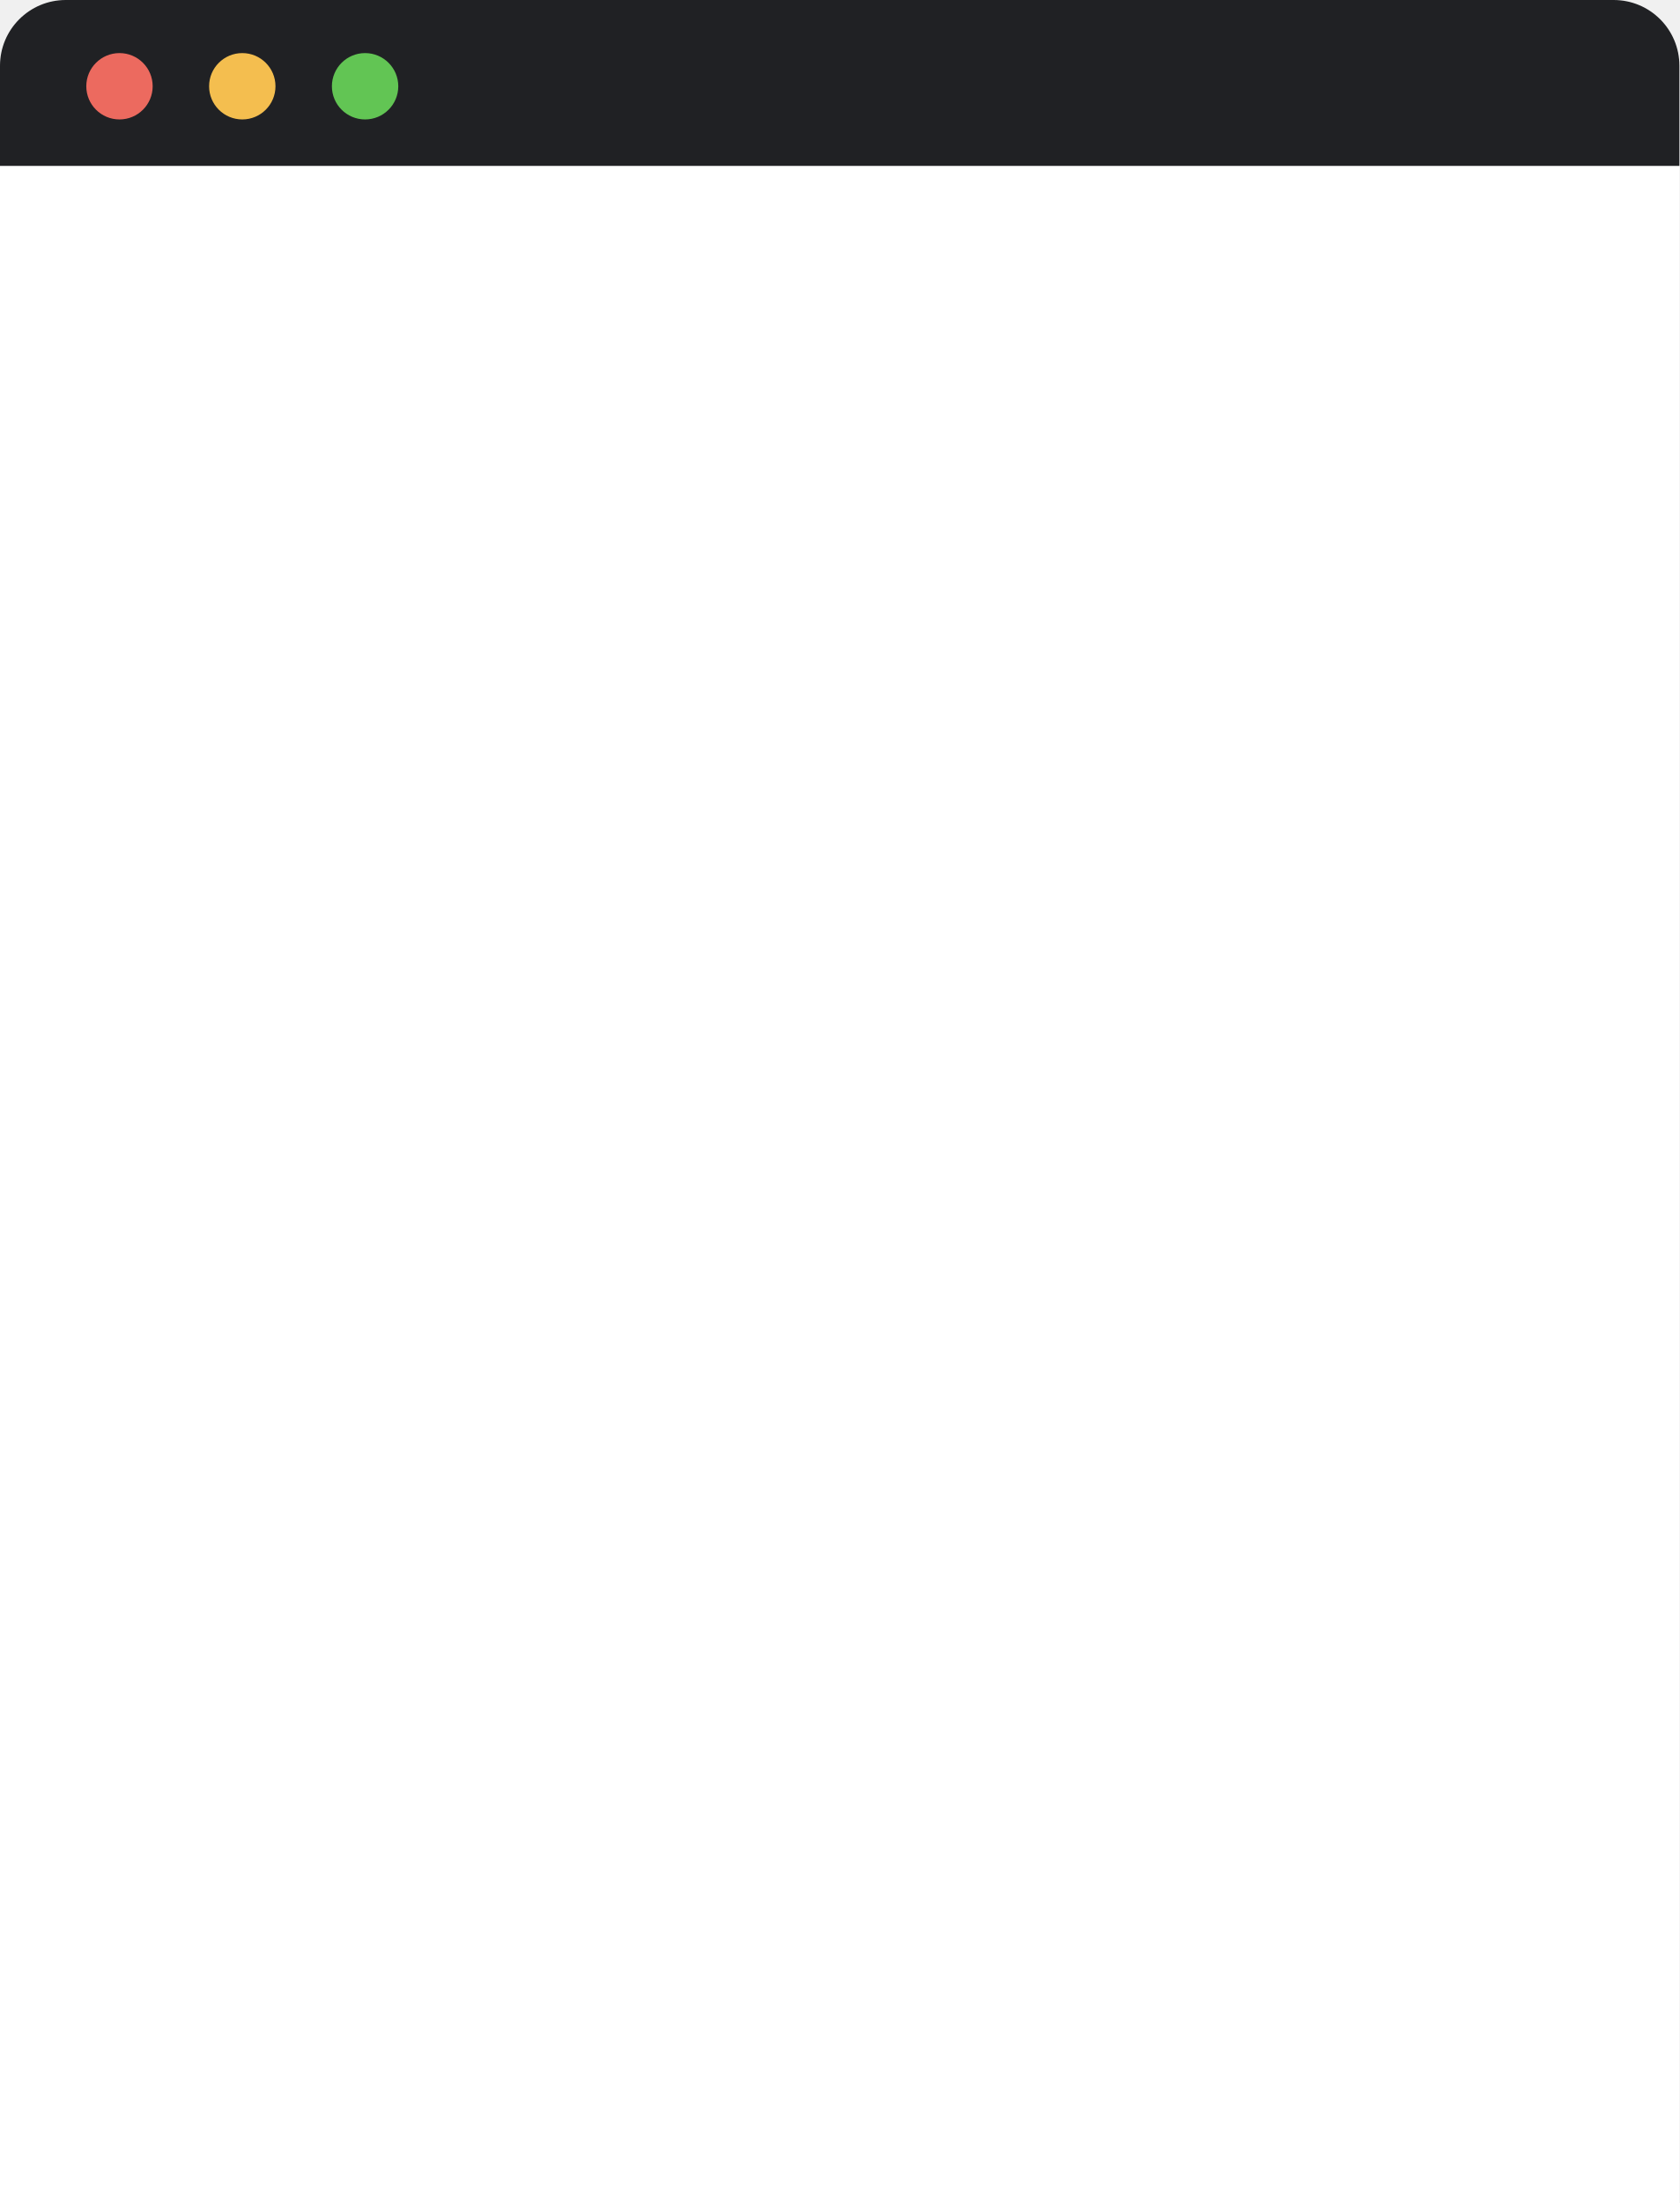
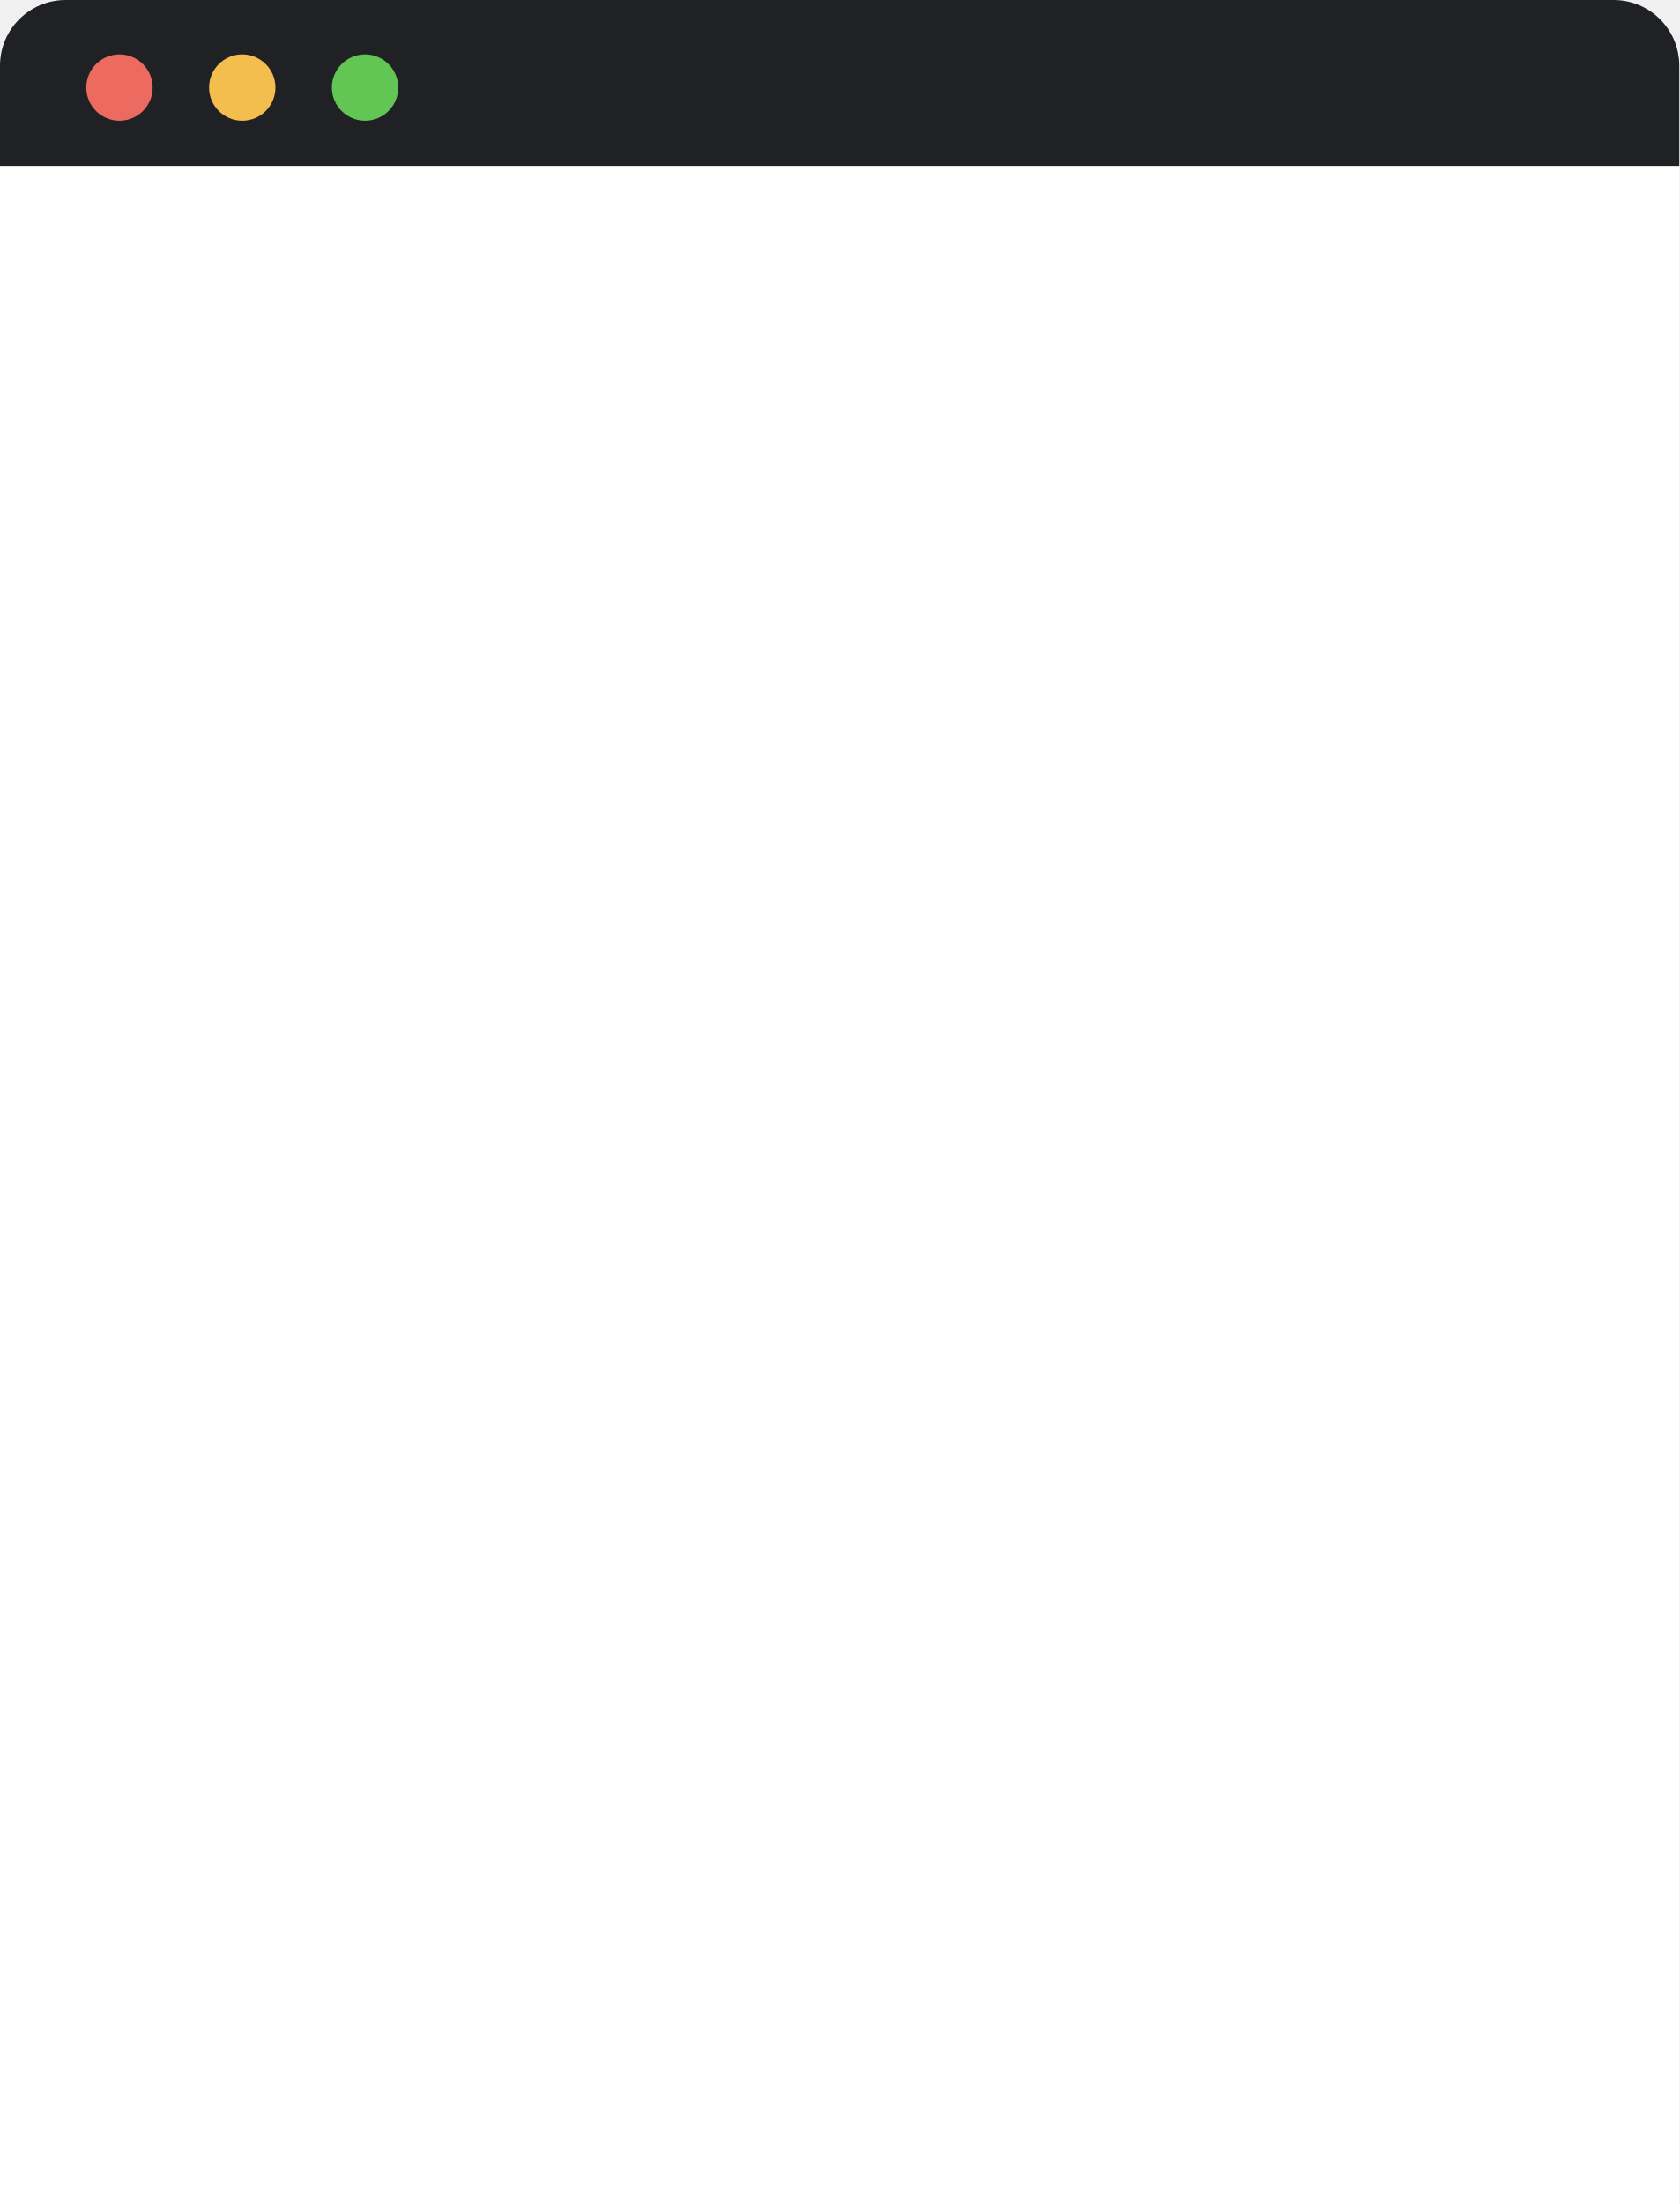
- <svg xmlns="http://www.w3.org/2000/svg" width="1278" height="1676" viewBox="0 0 1278 1676" fill="none">
-   <path d="M0 50C0 22.386 22.386 0 50 0H1228C1255.61 0 1278 22.386 1278 50V1676H0V50Z" fill="white" />
+ <svg xmlns="http://www.w3.org/2000/svg" width="1278" height="1677" viewBox="0 0 1278 1677" fill="none">
+   <path d="M0 51C0 23.386 22.386 1 50 1H1228C1255.61 1 1278 23.386 1278 51V1677H0V51Z" fill="white" />
  <path d="M0 50C0 22.386 22.386 0 50 0H1228C1255.61 0 1278 22.386 1278 50V126.205H0V50Z" fill="#202124" />
-   <ellipse cx="90.925" cy="65.626" rx="25.257" ry="25.241" fill="#EC6A5F" />
-   <ellipse cx="184.376" cy="65.626" rx="25.257" ry="25.241" fill="#F4BE4F" />
-   <ellipse cx="277.826" cy="65.626" rx="25.257" ry="25.241" fill="#62C554" />
+   <ellipse cx="90.925" cy="66.626" rx="25.257" ry="25.241" fill="#EC6A5F" />
+   <ellipse cx="184.376" cy="66.626" rx="25.257" ry="25.241" fill="#F4BE4F" />
+   <ellipse cx="277.826" cy="66.626" rx="25.257" ry="25.241" fill="#62C554" />
</svg>
